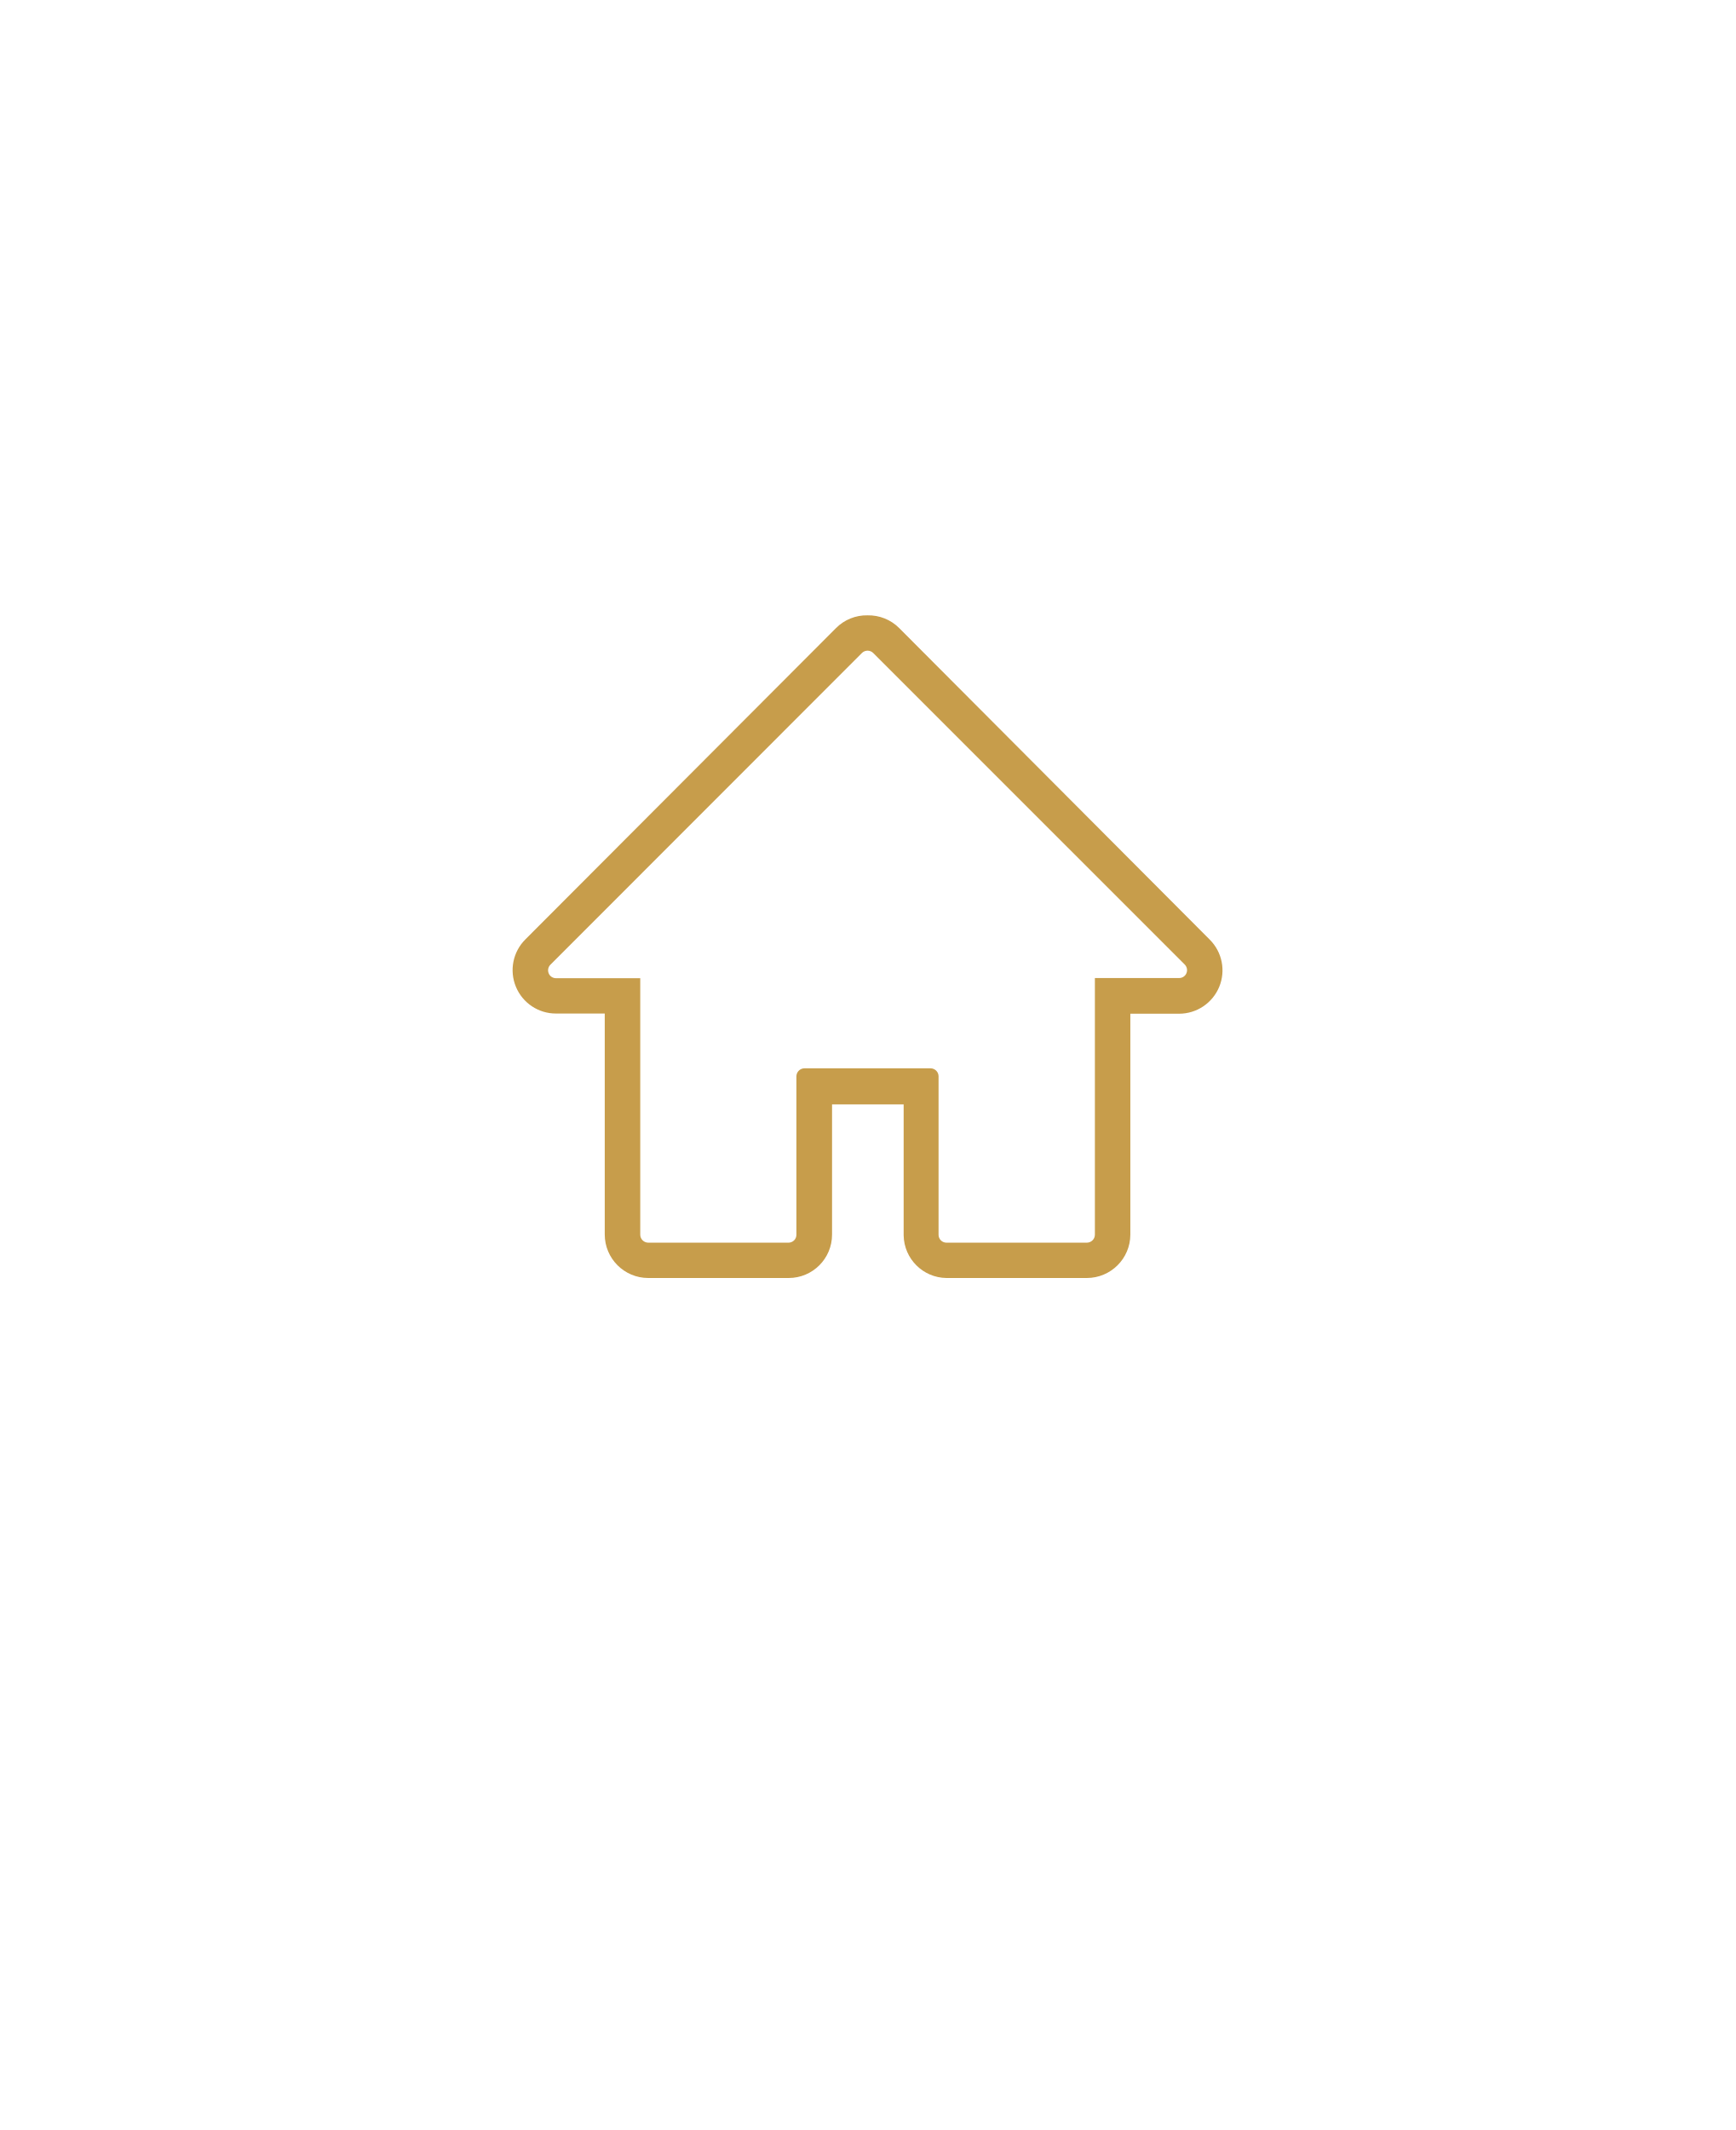
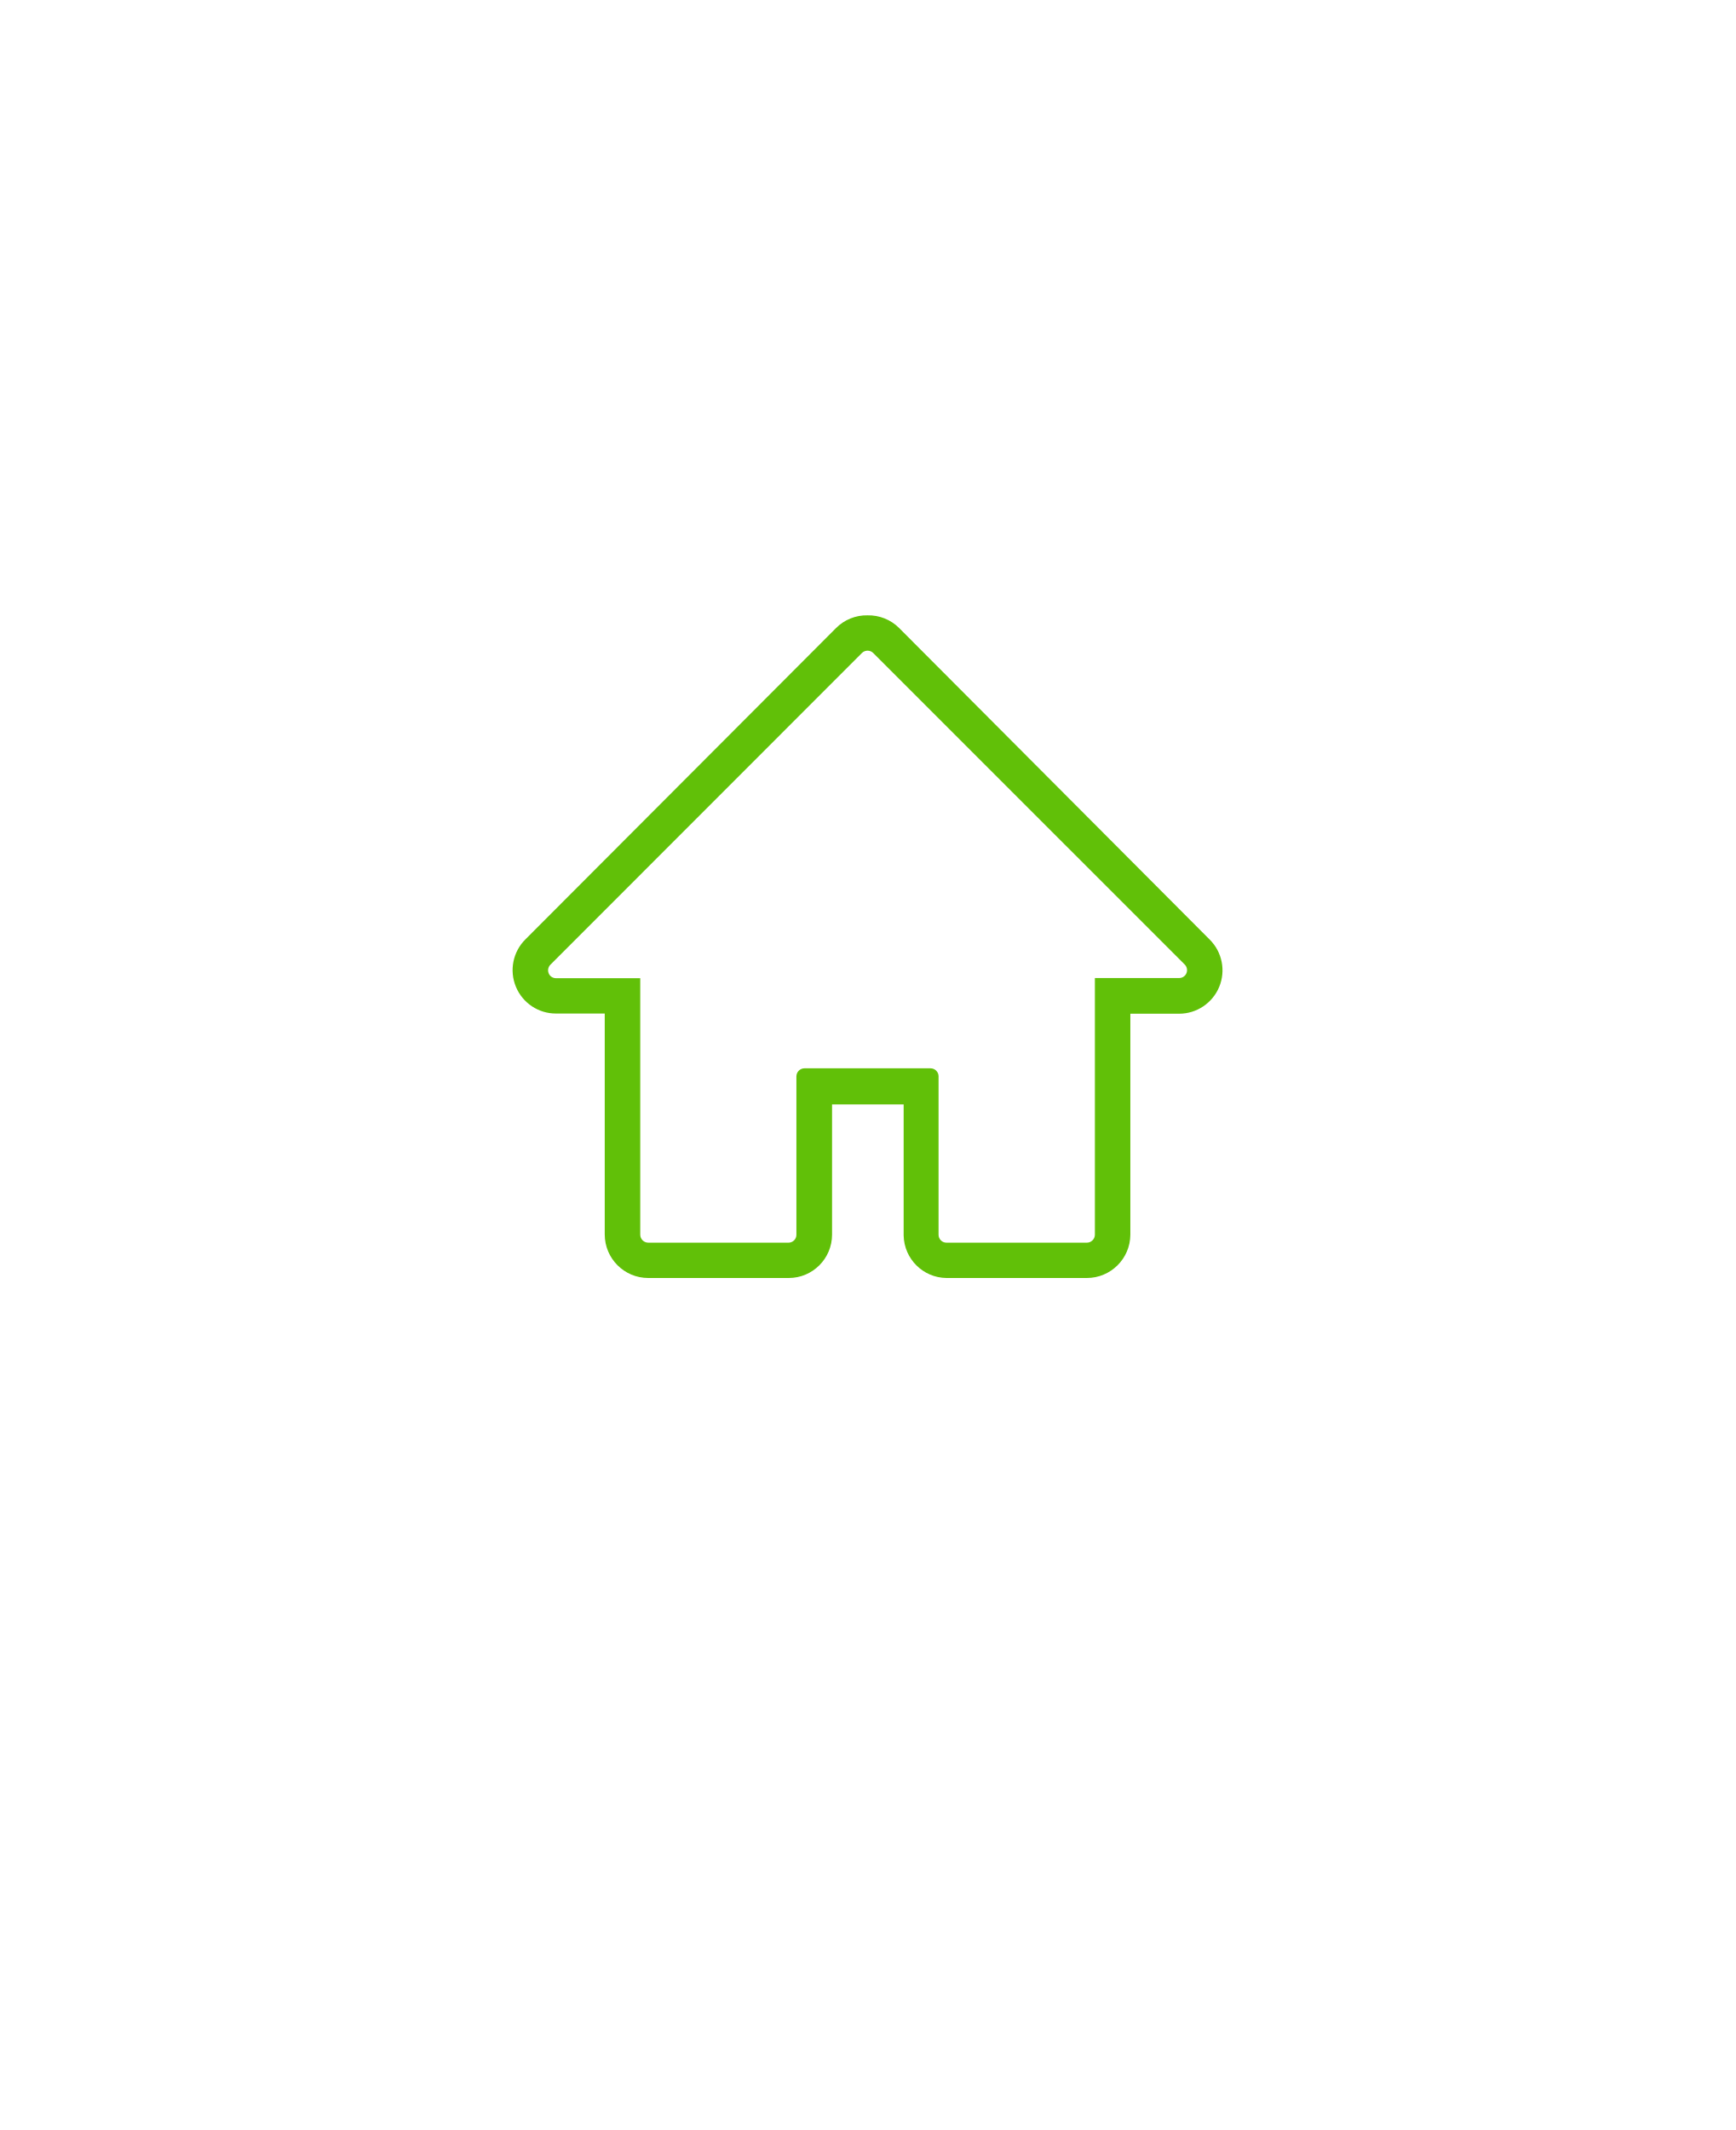
<svg xmlns="http://www.w3.org/2000/svg" version="1.1" viewBox="-5.0 -10.0 110.0 135.0">
-   <path fill="#c79d4b" d="m50 31.238c0.137 0.004 0.266 0.055 0.359 0.152l19.742 19.738c0.145 0.145 0.191 0.359 0.113 0.551-0.074 0.188-0.262 0.312-0.465 0.309h-5.34v16.273c-0.004 0.277-0.23 0.5-0.512 0.5h-8.898c-0.277 0-0.5-0.227-0.5-0.5v-10.051c-0.004-0.277-0.23-0.5-0.512-0.5h-7.988c-0.277 0-0.504 0.223-0.512 0.5v10.051c0 0.133-0.051 0.258-0.145 0.352s-0.223 0.148-0.355 0.148h-8.887c-0.281 0-0.508-0.223-0.512-0.5v-16.262h-5.34c-0.203 0-0.391-0.121-0.465-0.312-0.078-0.188-0.031-0.406 0.113-0.547l19.742-19.75c0.094-0.098 0.223-0.148 0.359-0.152m0-2.238c-0.75-0.016-1.473 0.277-2 0.809l-19.691 19.73c-0.789 0.785-1.027 1.969-0.602 3s1.43 1.703 2.543 1.699h3.09v14c0 1.527 1.234 2.762 2.762 2.762h8.898c1.52 0 2.75-1.23 2.75-2.75v-8.25h4.539v8.301c0.027 1.484 1.227 2.68 2.711 2.699h8.898c1.523 0 2.758-1.23 2.762-2.75v-14h3.09c1.113 0 2.117-0.672 2.543-1.699 0.426-1.031 0.188-2.215-0.602-3l-19.691-19.75c-0.531-0.531-1.254-0.816-2-0.801z" />
+   <path fill="#61c008" d="m50 31.238c0.137 0.004 0.266 0.055 0.359 0.152l19.742 19.738c0.145 0.145 0.191 0.359 0.113 0.551-0.074 0.188-0.262 0.312-0.465 0.309h-5.34v16.273c-0.004 0.277-0.23 0.5-0.512 0.5h-8.898c-0.277 0-0.5-0.227-0.5-0.5v-10.051c-0.004-0.277-0.23-0.5-0.512-0.5h-7.988c-0.277 0-0.504 0.223-0.512 0.5v10.051c0 0.133-0.051 0.258-0.145 0.352s-0.223 0.148-0.355 0.148h-8.887c-0.281 0-0.508-0.223-0.512-0.5v-16.262h-5.34c-0.203 0-0.391-0.121-0.465-0.312-0.078-0.188-0.031-0.406 0.113-0.547l19.742-19.75c0.094-0.098 0.223-0.148 0.359-0.152m0-2.238c-0.75-0.016-1.473 0.277-2 0.809l-19.691 19.73c-0.789 0.785-1.027 1.969-0.602 3s1.43 1.703 2.543 1.699h3.09v14c0 1.527 1.234 2.762 2.762 2.762h8.898c1.52 0 2.75-1.23 2.75-2.75v-8.25h4.539v8.301c0.027 1.484 1.227 2.68 2.711 2.699h8.898c1.523 0 2.758-1.23 2.762-2.75v-14h3.09c1.113 0 2.117-0.672 2.543-1.699 0.426-1.031 0.188-2.215-0.602-3l-19.691-19.75c-0.531-0.531-1.254-0.816-2-0.801z" />
</svg>
